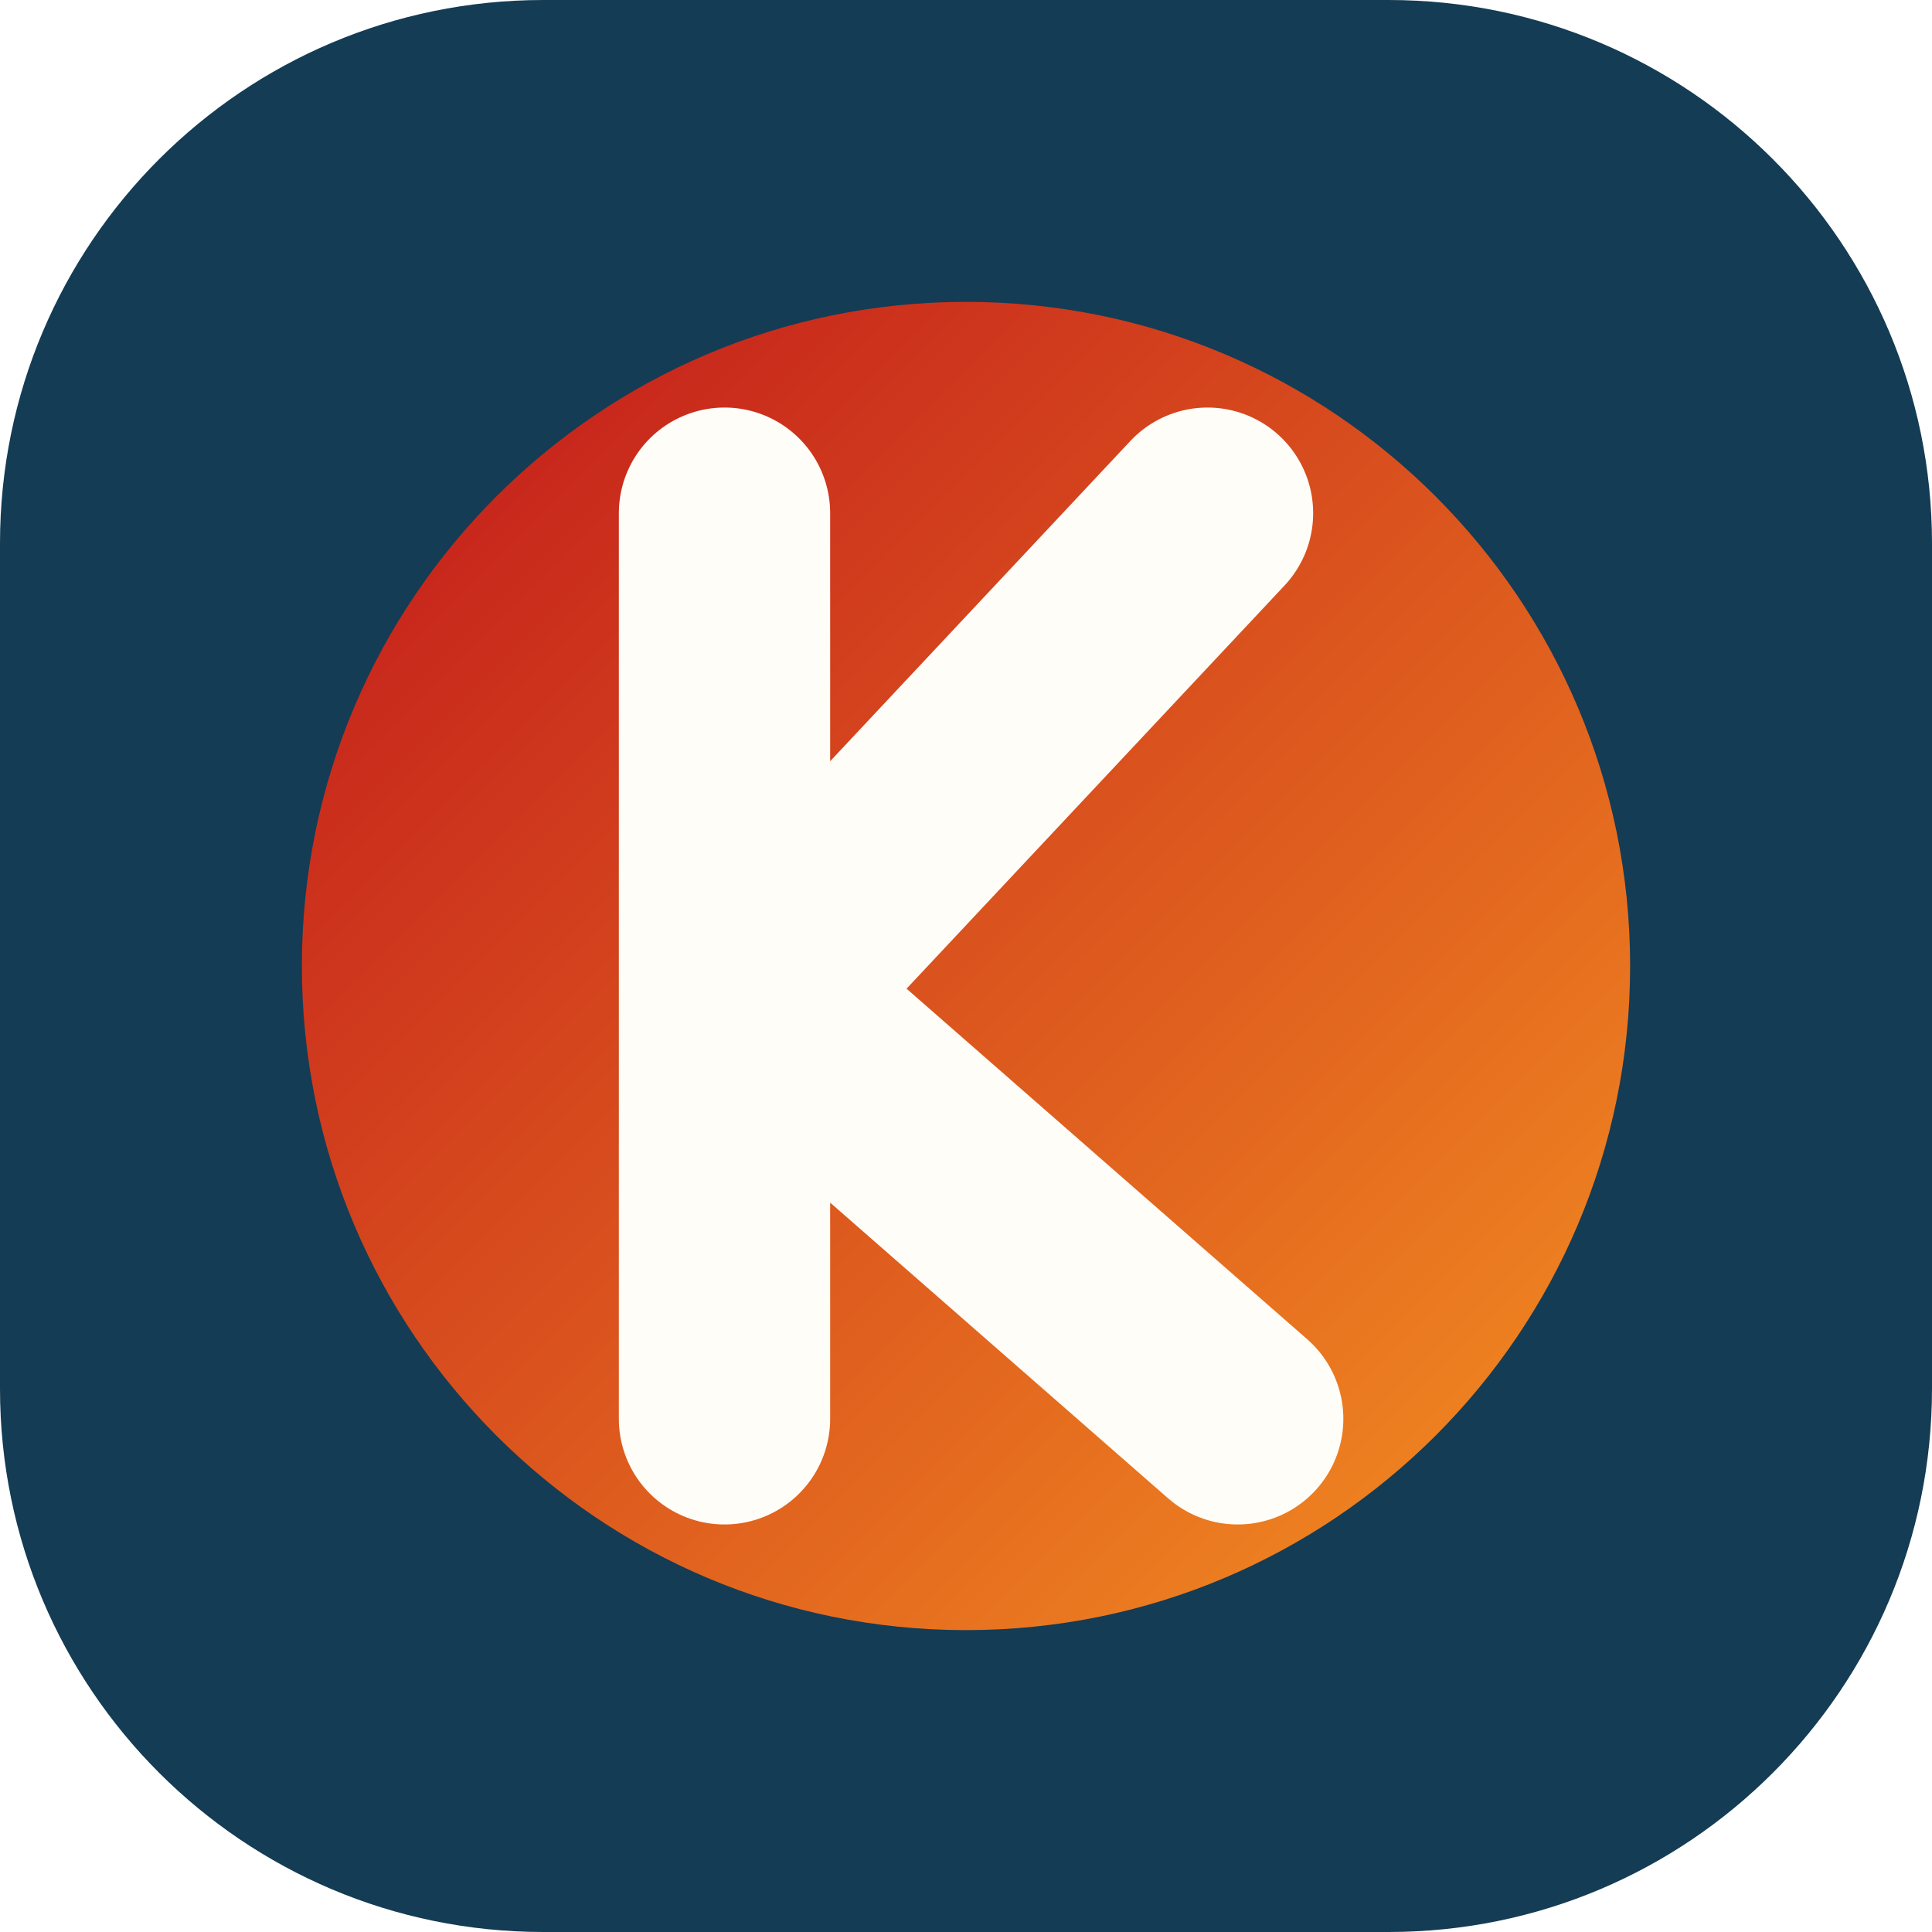
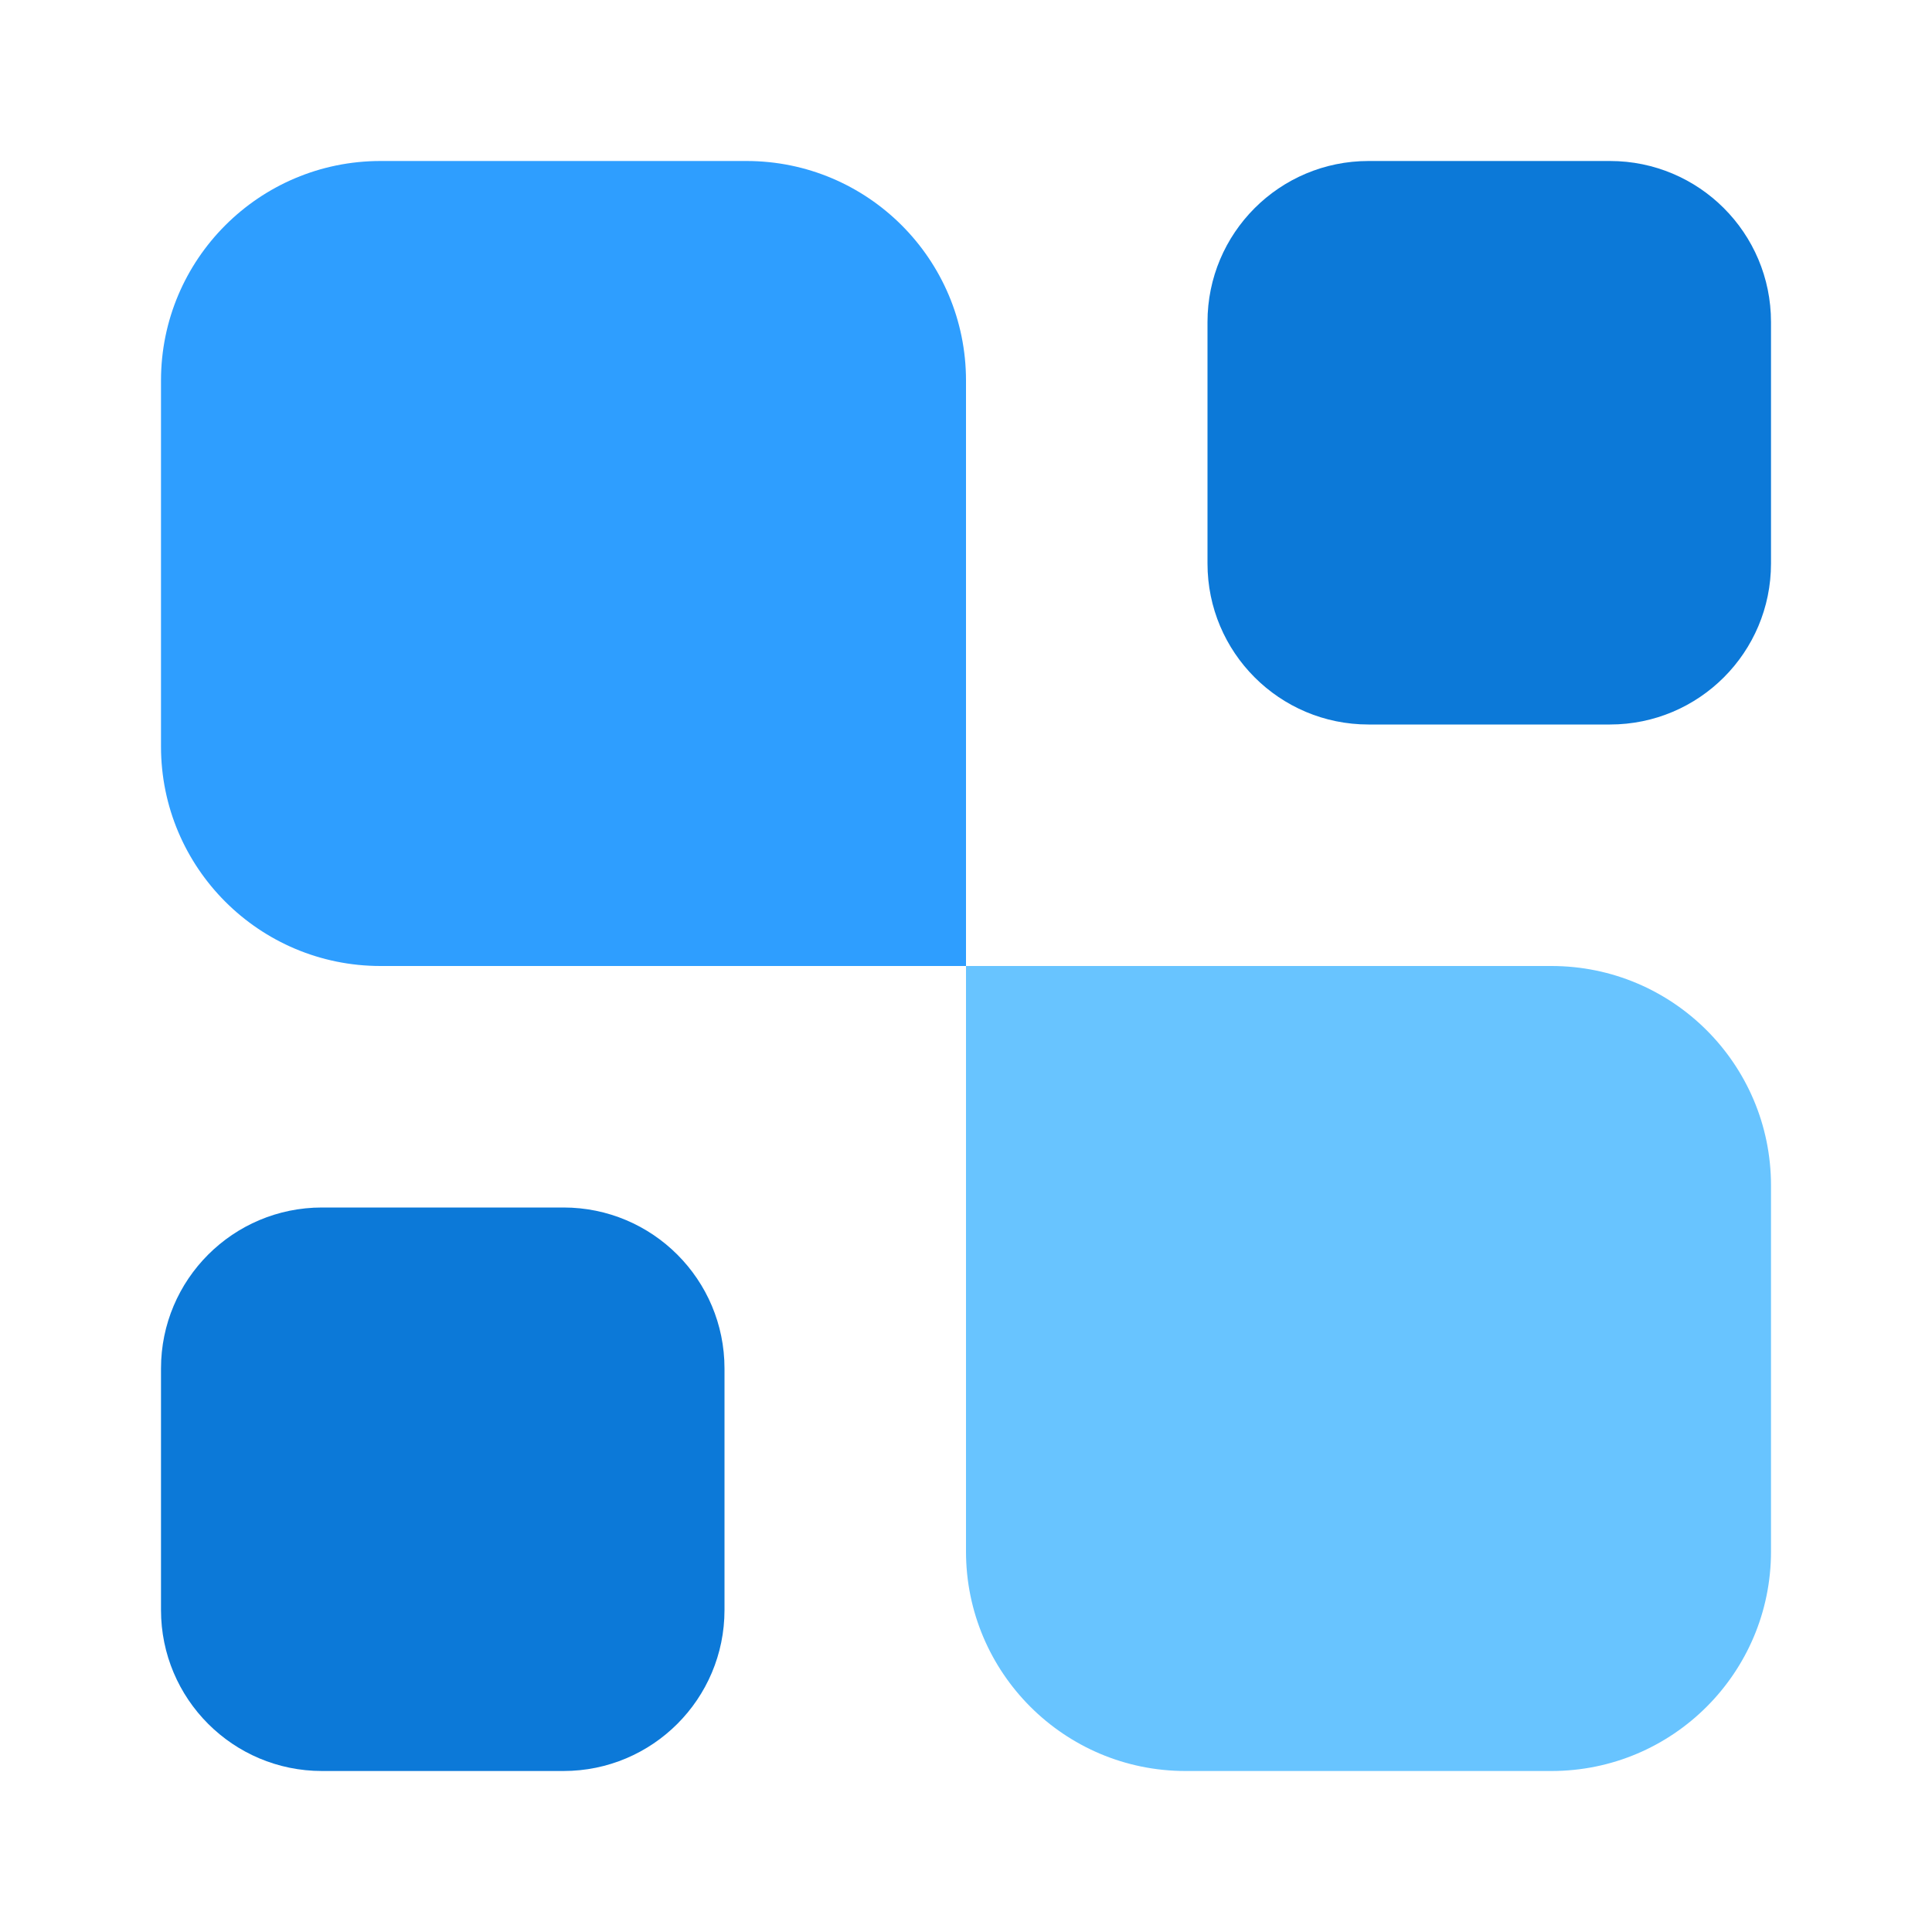
- <svg xmlns="http://www.w3.org/2000/svg" viewBox="0 0 64 64">
-   <defs>
-     <linearGradient id="g" x1="0" x2="1" y1="0" y2="1">
-       <stop stop-color="#C0151B" />
-       <stop offset="1" stop-color="#F59221" />
-     </linearGradient>
-   </defs>
-   <rect width="64" height="64" rx="18" fill="#143C54" />
-   <circle cx="32" cy="32" r="22" fill="url(#g)" />
-   <path d="M24 17v30M25 33l15-16M25 33l16 14" fill="none" stroke="#FFFDF8" stroke-width="7" stroke-linecap="round" stroke-linejoin="round" />
+ <svg xmlns="http://www.w3.org/2000/svg" width="24" height="24" viewBox="0 0 24 24" fill="none">
+   <path d="M22 19.273C22 20.779 20.779 22 19.273 22H14.727C13.221 22 12 20.779 12 19.273V12H19.273C20.779 12 22 13.221 22 14.727V19.273Z" fill="#68C4FF" />
+   <path d="M20 2C21.105 2 22 2.895 22 4V7C22 8.105 21.105 9 20 9H17C15.895 9 15 8.105 15 7V4C15 2.895 15.895 2 17 2H20Z" fill="#0C79D8" />
+   <path d="M7 15C8.105 15 9 15.895 9 17V20C9 21.105 8.105 22 7 22H4C2.895 22 2 21.105 2 20V17C2 15.895 2.895 15 4 15H7Z" fill="#0C79D8" />
+   <path d="M12 12H4.727C3.221 12 2 10.779 2 9.273V4.727C2 3.221 3.221 2 4.727 2H9.273C10.779 2 12 3.221 12 4.727V12Z" fill="#2E9EFF" />
</svg>
